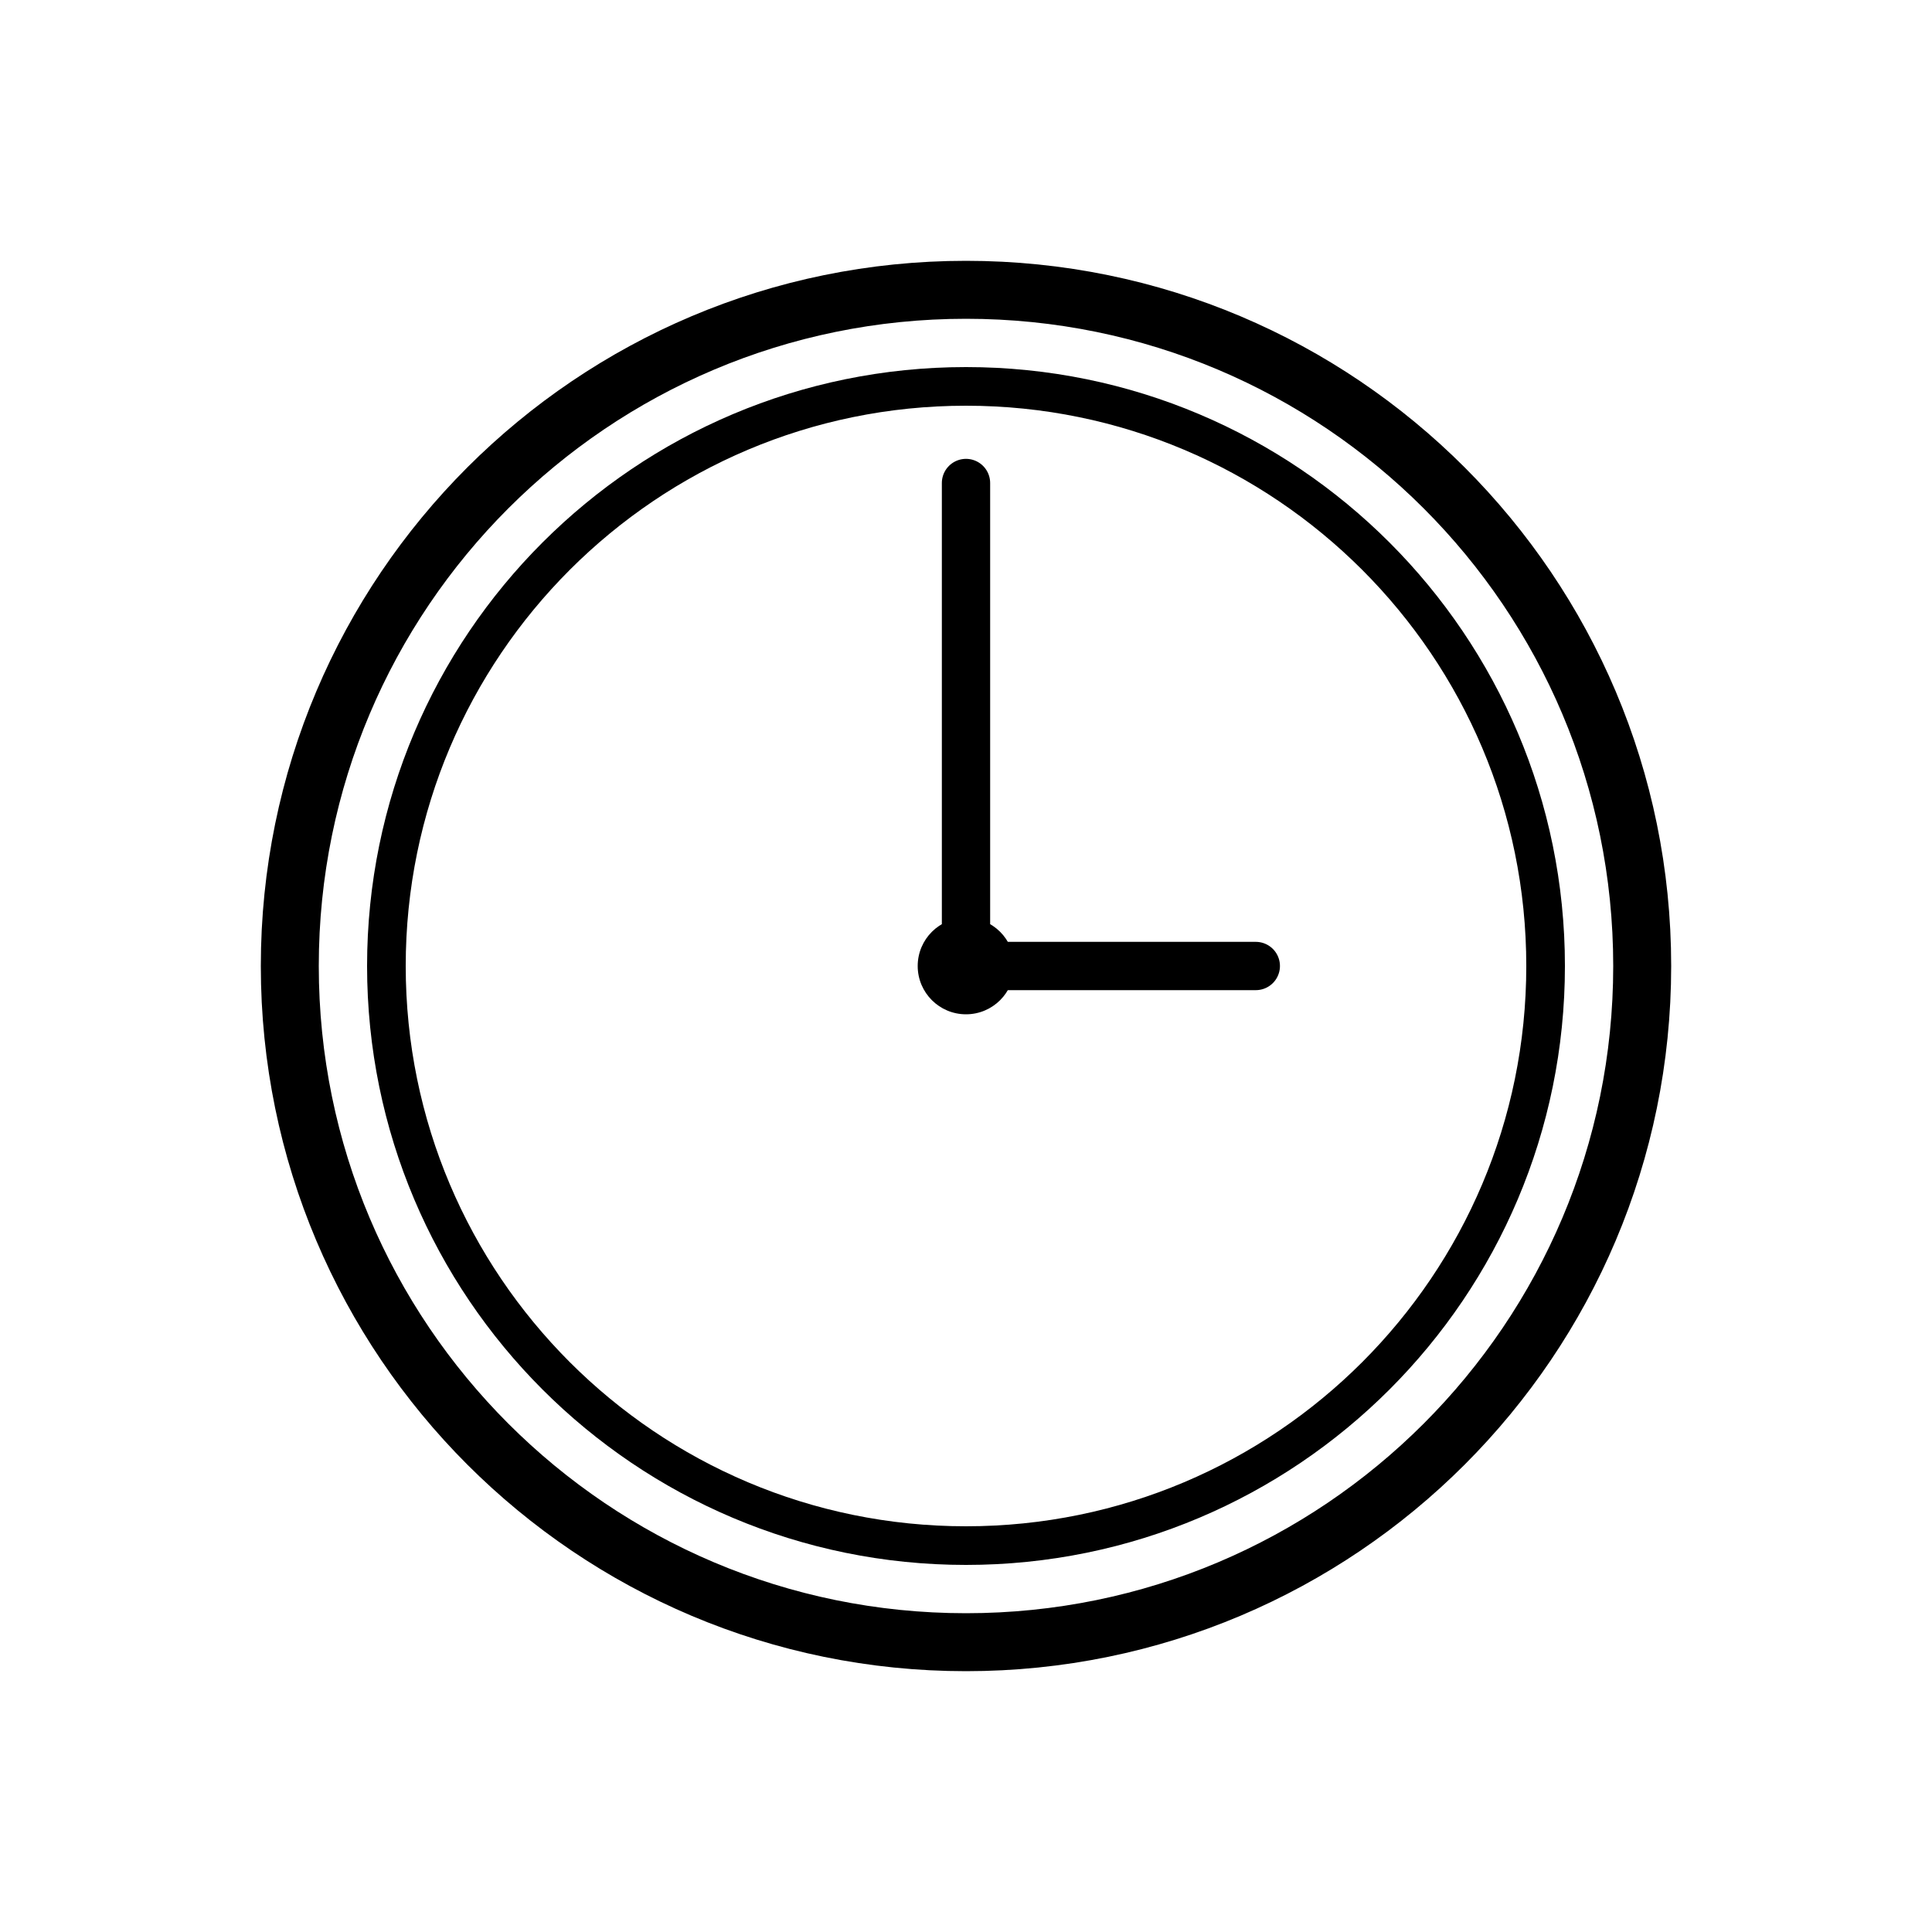
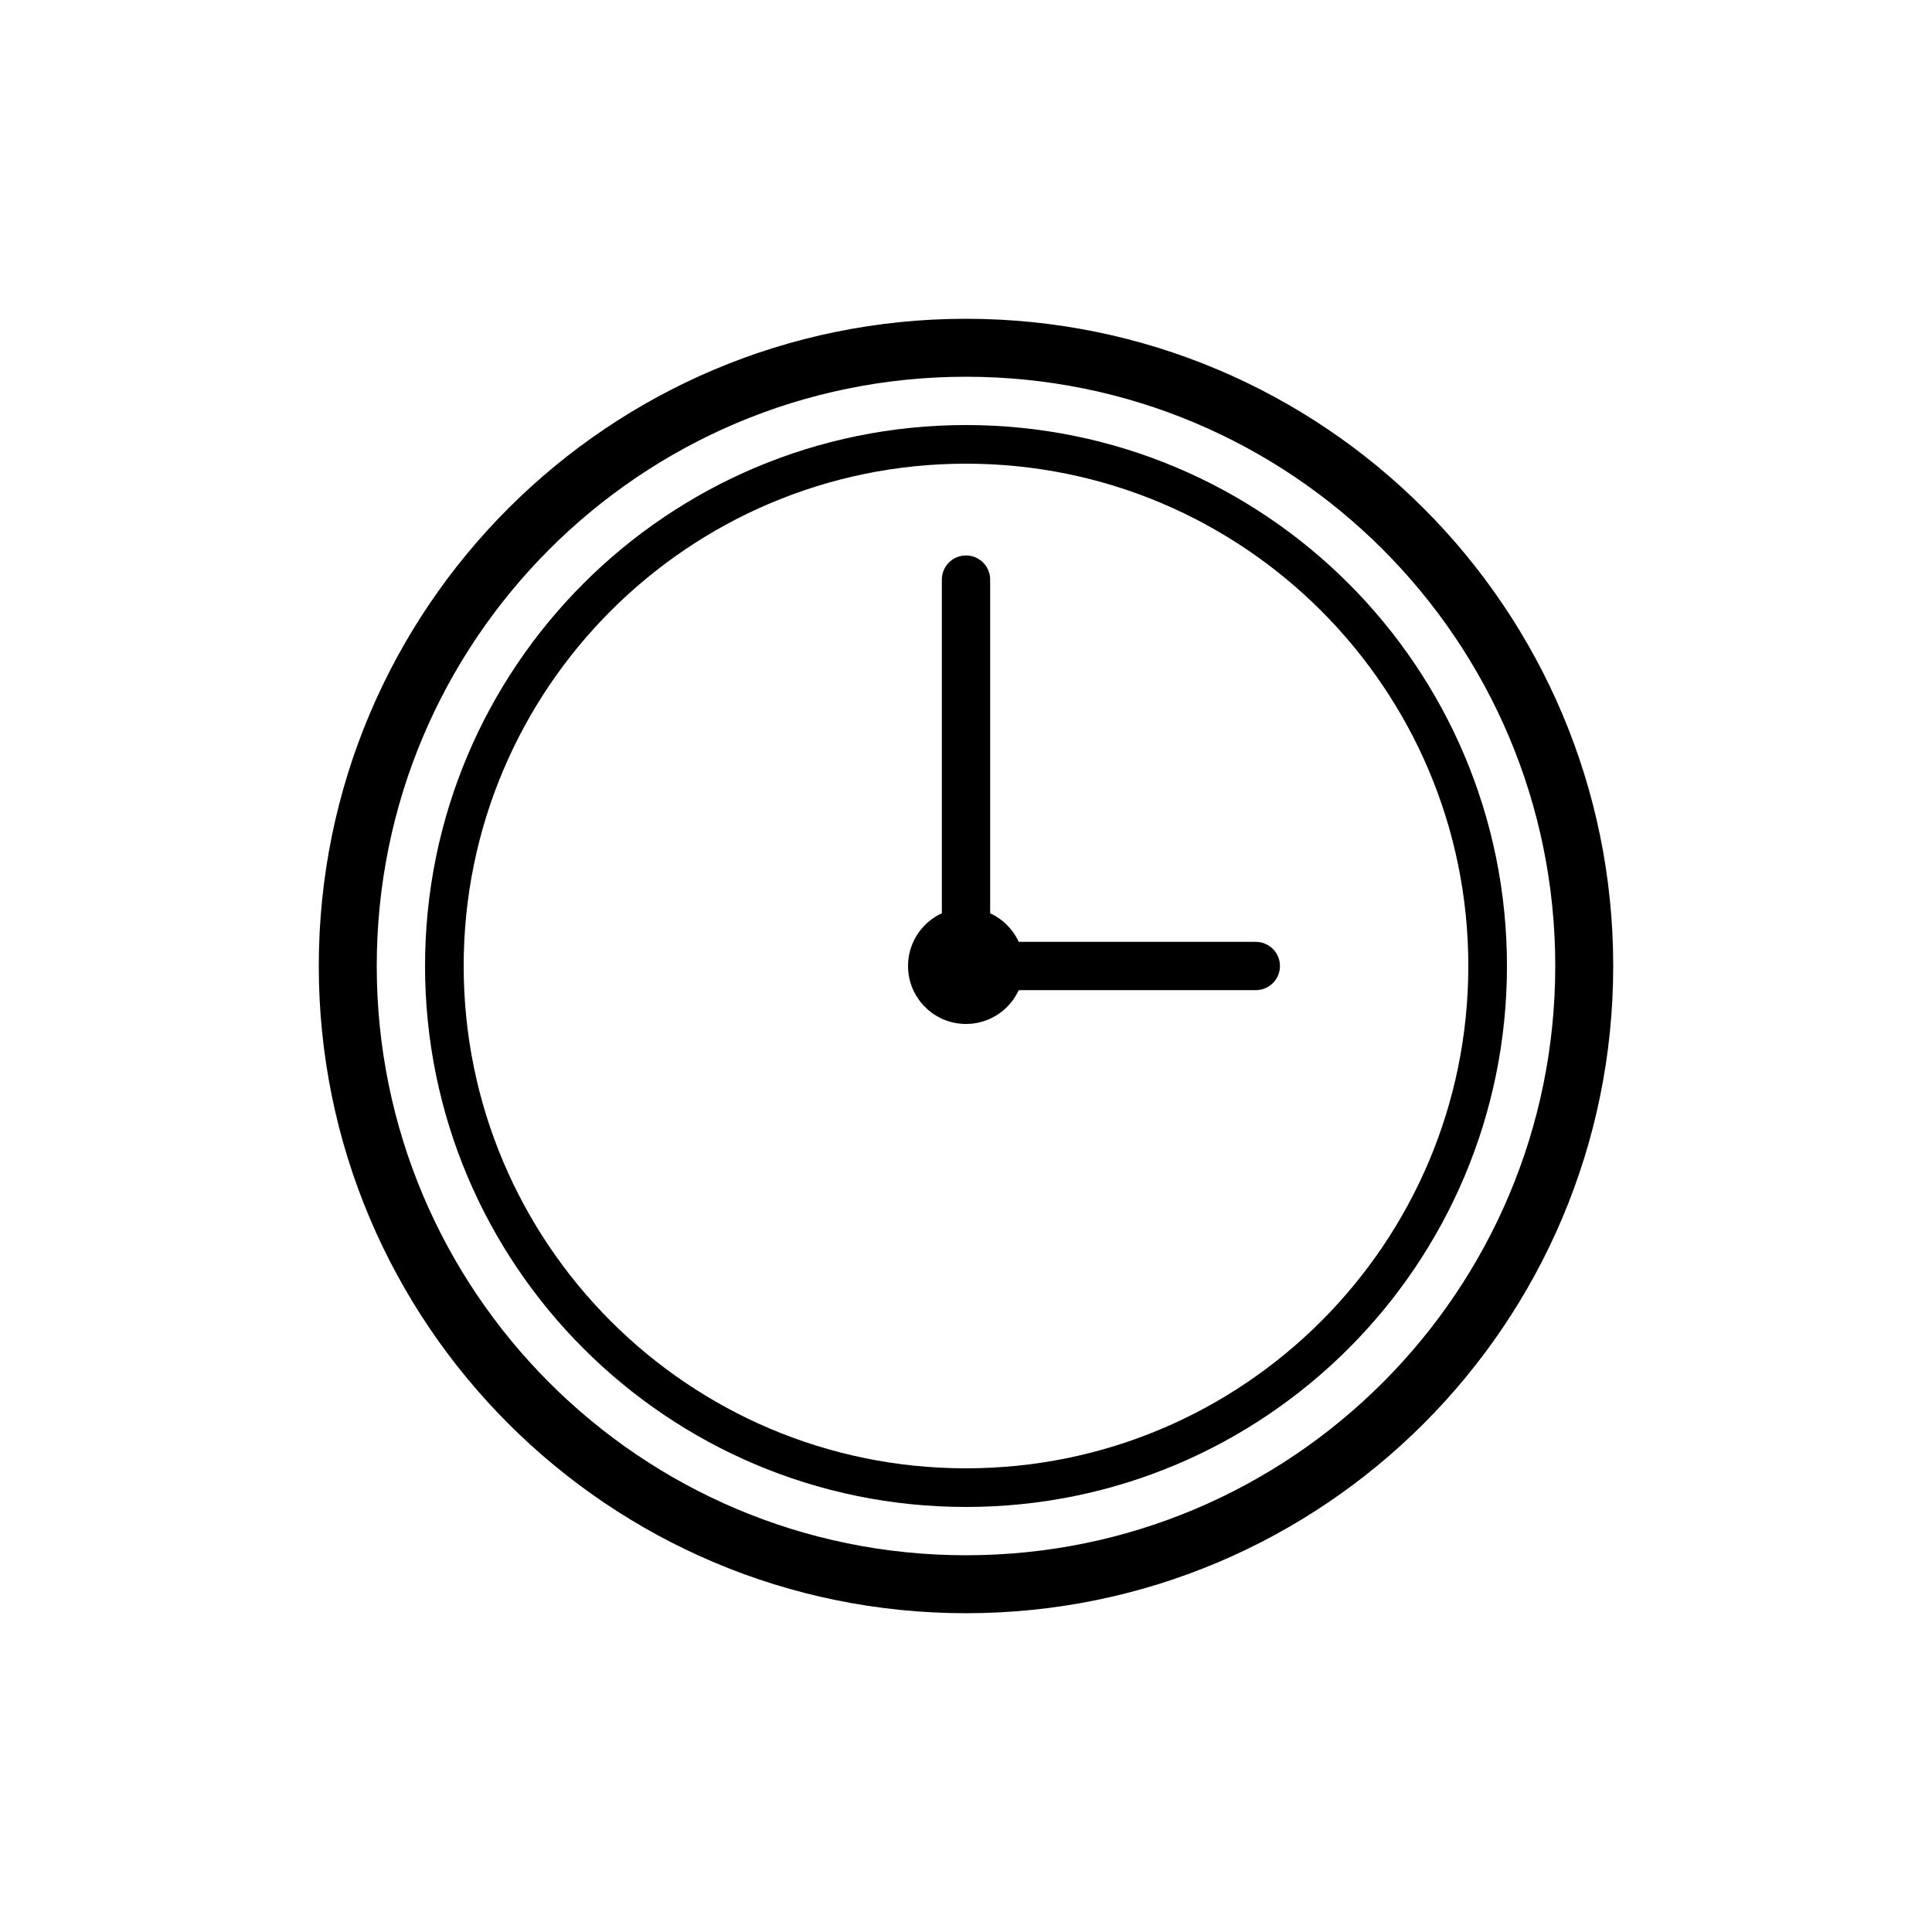
<svg xmlns="http://www.w3.org/2000/svg" viewBox="0 0 100 100">
-   <circle cx="50" cy="50" r="35" fill="none" stroke="currentColor" stroke-width="3" />
-   <circle cx="50" cy="50" r="30" fill="none" stroke="currentColor" stroke-width="2" />
-   <line x1="50" y1="50" x2="50" y2="25" stroke="currentColor" stroke-width="2.5" stroke-linecap="round" />
-   <line x1="50" y1="50" x2="65" y2="50" stroke="currentColor" stroke-width="2.5" stroke-linecap="round" />
-   <circle cx="50" cy="50" r="2.5" fill="currentColor" />
+   <g transform="translate(15, 15)">
+     <circle cx="35" cy="35" r="32" fill="none" stroke="currentColor" stroke-width="3" />
+     <circle cx="35" cy="35" r="27" fill="none" stroke="currentColor" stroke-width="2" />
+     <line x1="35" y1="35" x2="35" y2="15" stroke="currentColor" stroke-width="2.5" stroke-linecap="round" />
+     <line x1="35" y1="35" x2="50" y2="35" stroke="currentColor" stroke-width="2.5" stroke-linecap="round" />
+     <circle cx="35" cy="35" r="3" fill="currentColor" />
+   </g>
</svg>
